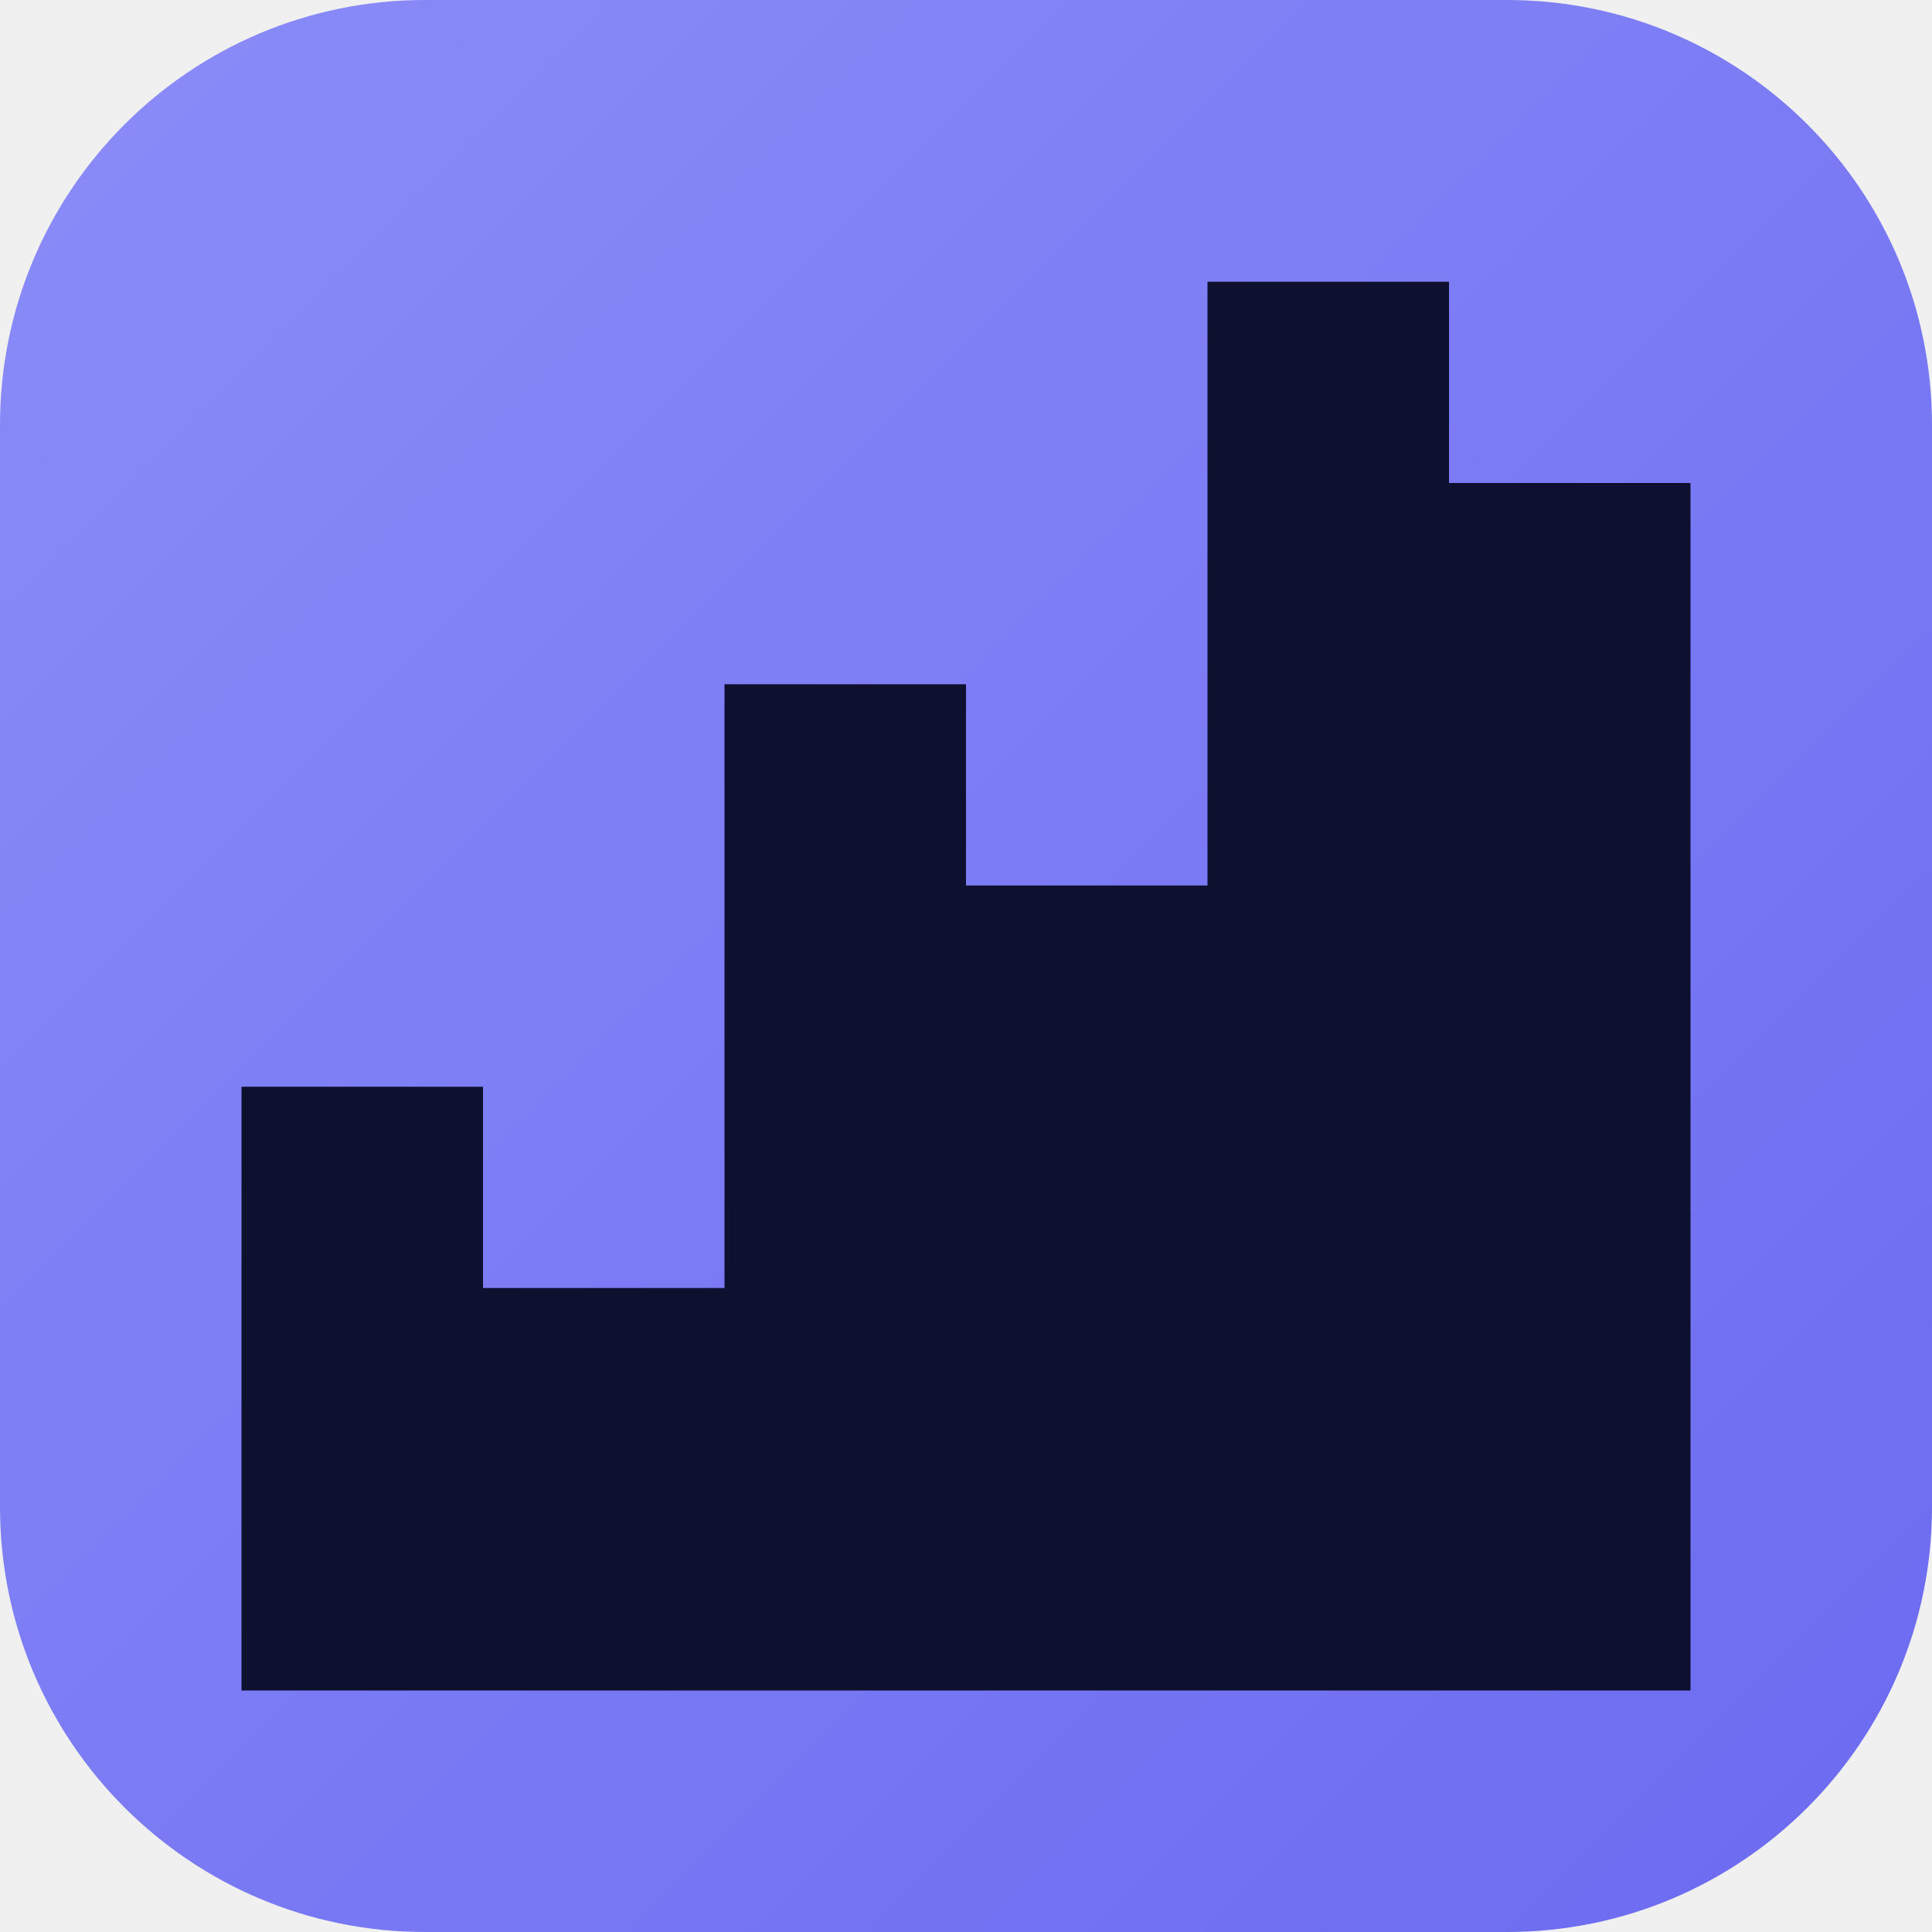
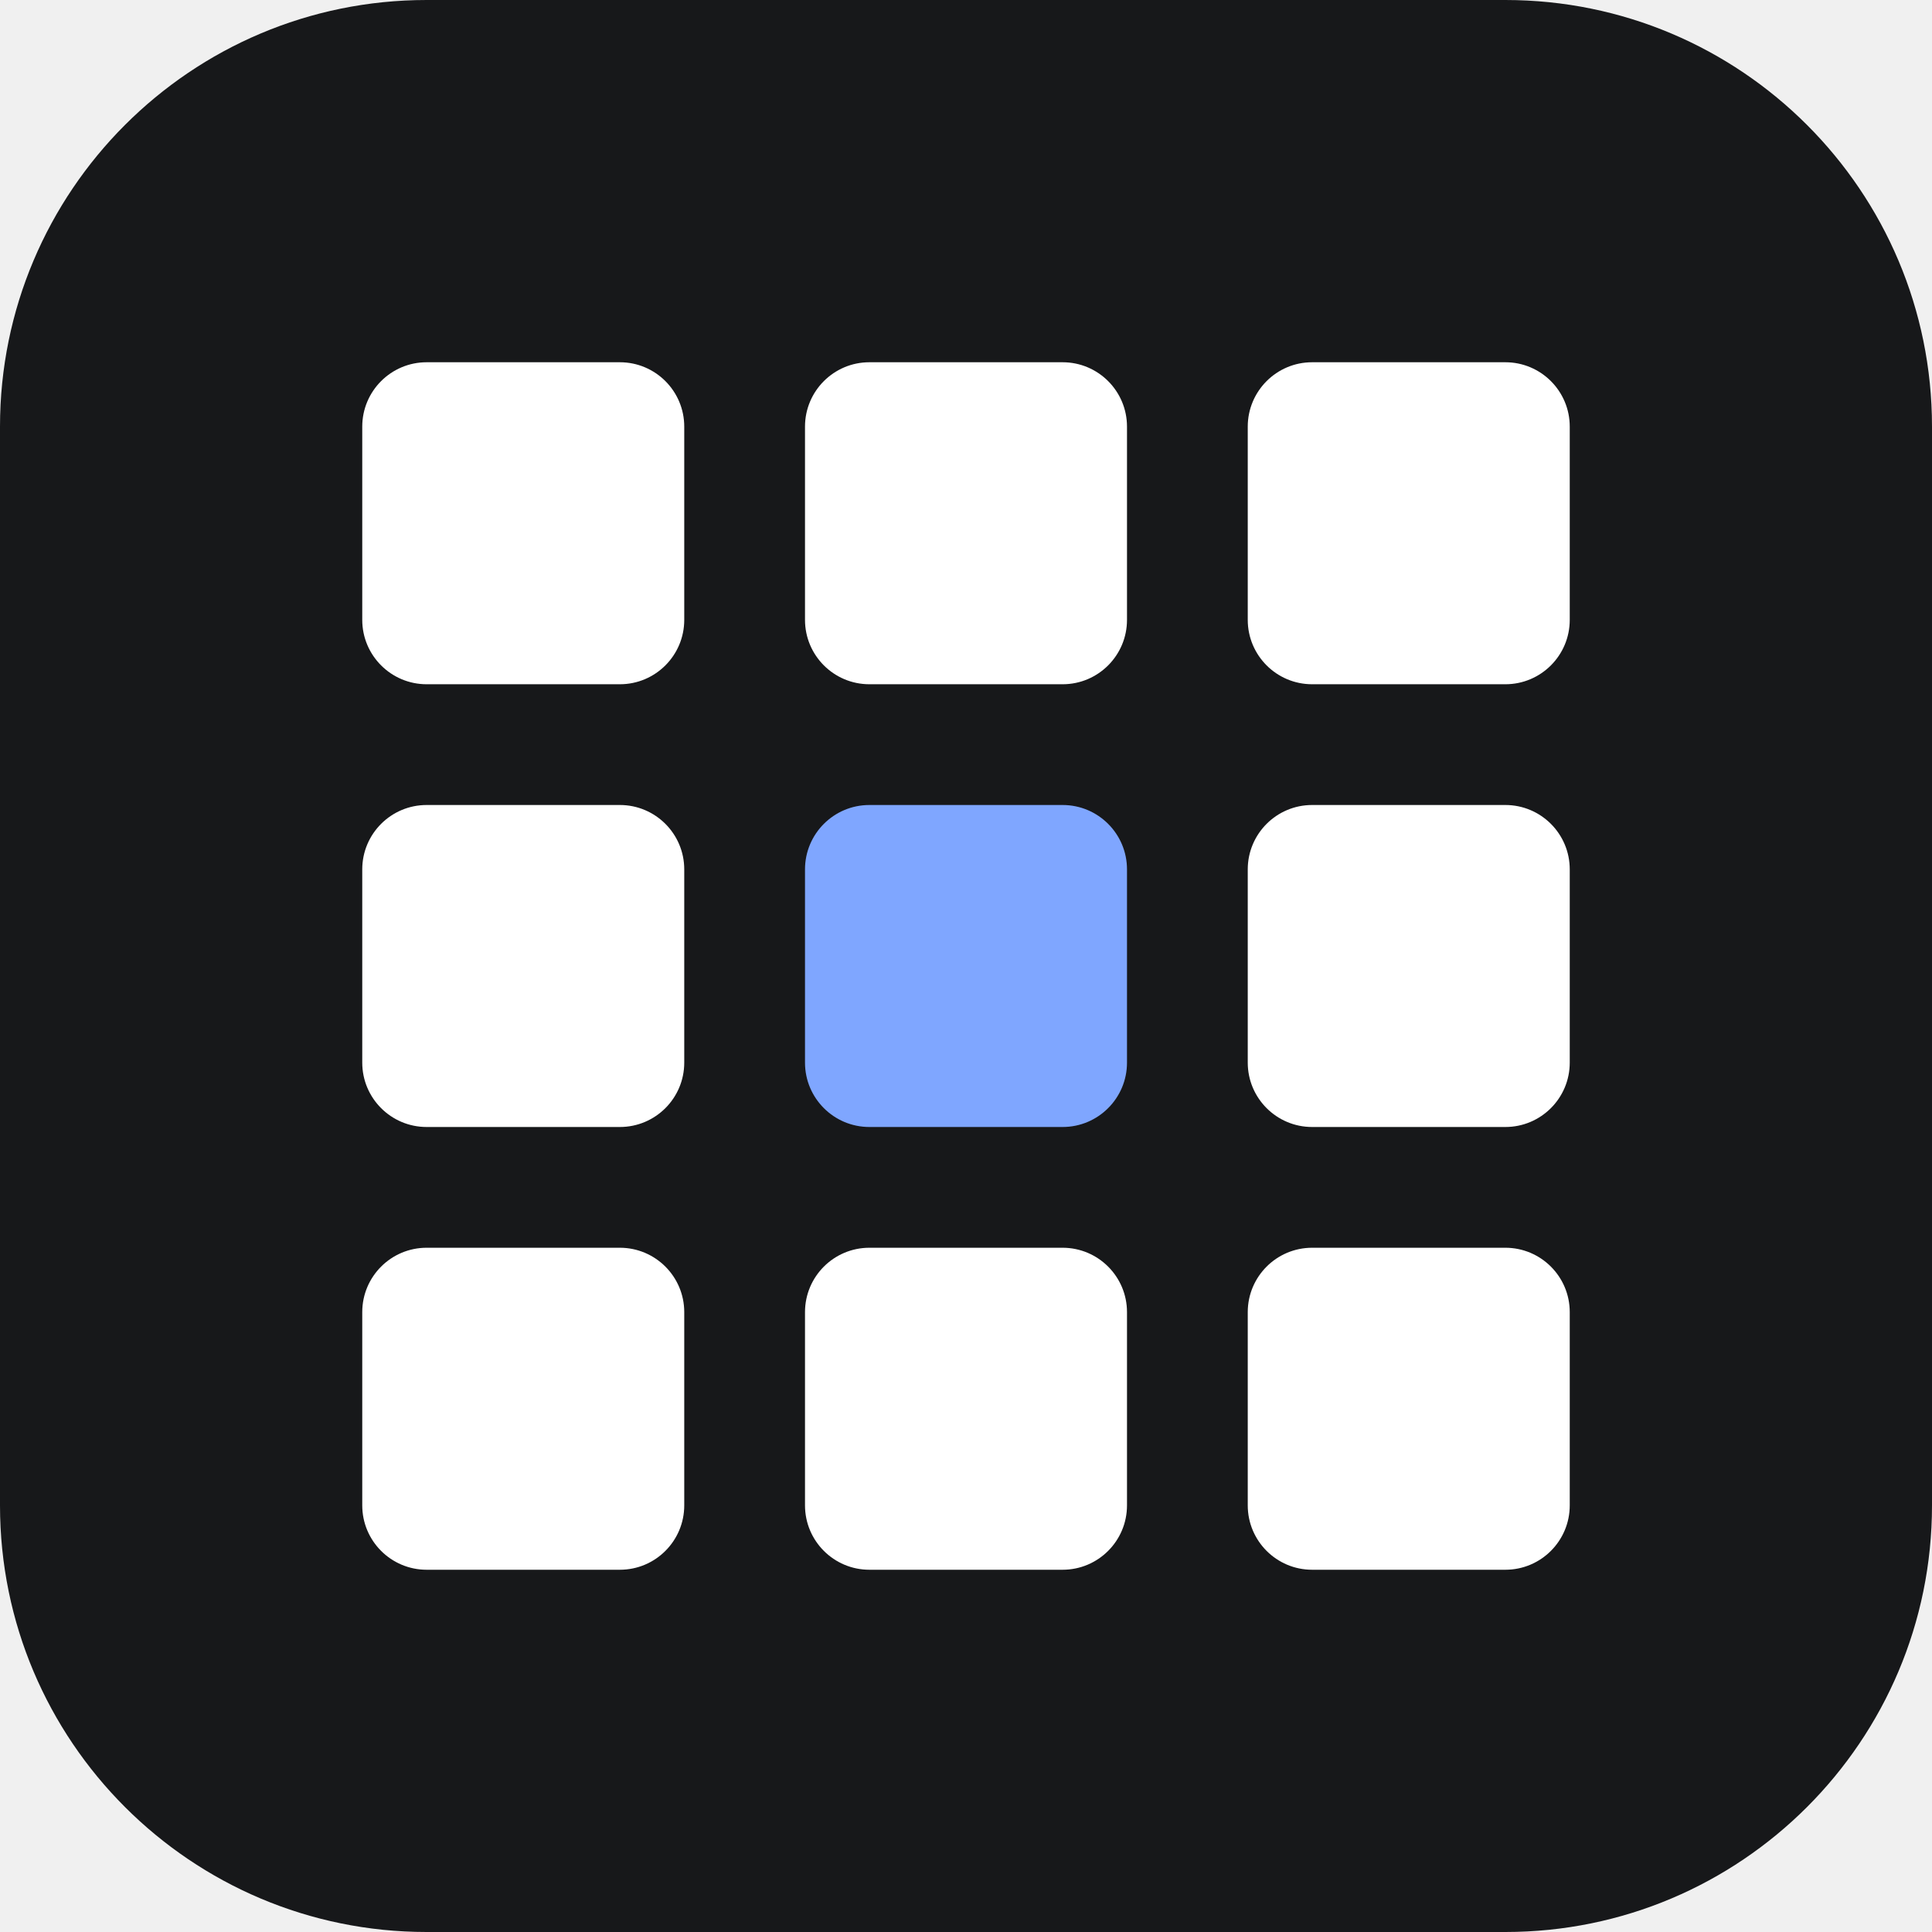
<svg xmlns="http://www.w3.org/2000/svg" viewBox="0 0 24 24">
-   <defs>
-     <linearGradient id="bastide-mark-small-tile" x1="0" y1="0" x2="1" y2="1">
-       <stop offset="0" stop-color="#8B8CF9" />
-       <stop offset="1" stop-color="#6C6AF0" />
-     </linearGradient>
-   </defs>
-   <rect width="24" height="24" rx="5.28" fill="url(#bastide-mark-small-tile)" />
-   <path fill="#0E1030" d="M3 21V13.5H6V16H9V8.5H12V11H15V3.5H18V6H21V21Z" />
+   <rect width="24" height="24" rx="5.3" fill="#17181A" />
+   <rect x="4.5" y="4.5" width="4" height="4" rx="0.8" fill="#FFFFFF" />
+   <rect x="10" y="4.5" width="4" height="4" rx="0.8" fill="#FFFFFF" />
+   <rect x="15.5" y="4.5" width="4" height="4" rx="0.8" fill="#FFFFFF" />
+   <rect x="4.5" y="10" width="4" height="4" rx="0.8" fill="#FFFFFF" />
+   <rect x="10" y="10" width="4" height="4" rx="0.8" fill="#7FA6FF" />
+   <rect x="15.5" y="10" width="4" height="4" rx="0.8" fill="#FFFFFF" />
+   <rect x="4.5" y="15.5" width="4" height="4" rx="0.8" fill="#FFFFFF" />
+   <rect x="10" y="15.5" width="4" height="4" rx="0.8" fill="#FFFFFF" />
+   <rect x="15.5" y="15.5" width="4" height="4" rx="0.8" fill="#FFFFFF" />
</svg>
